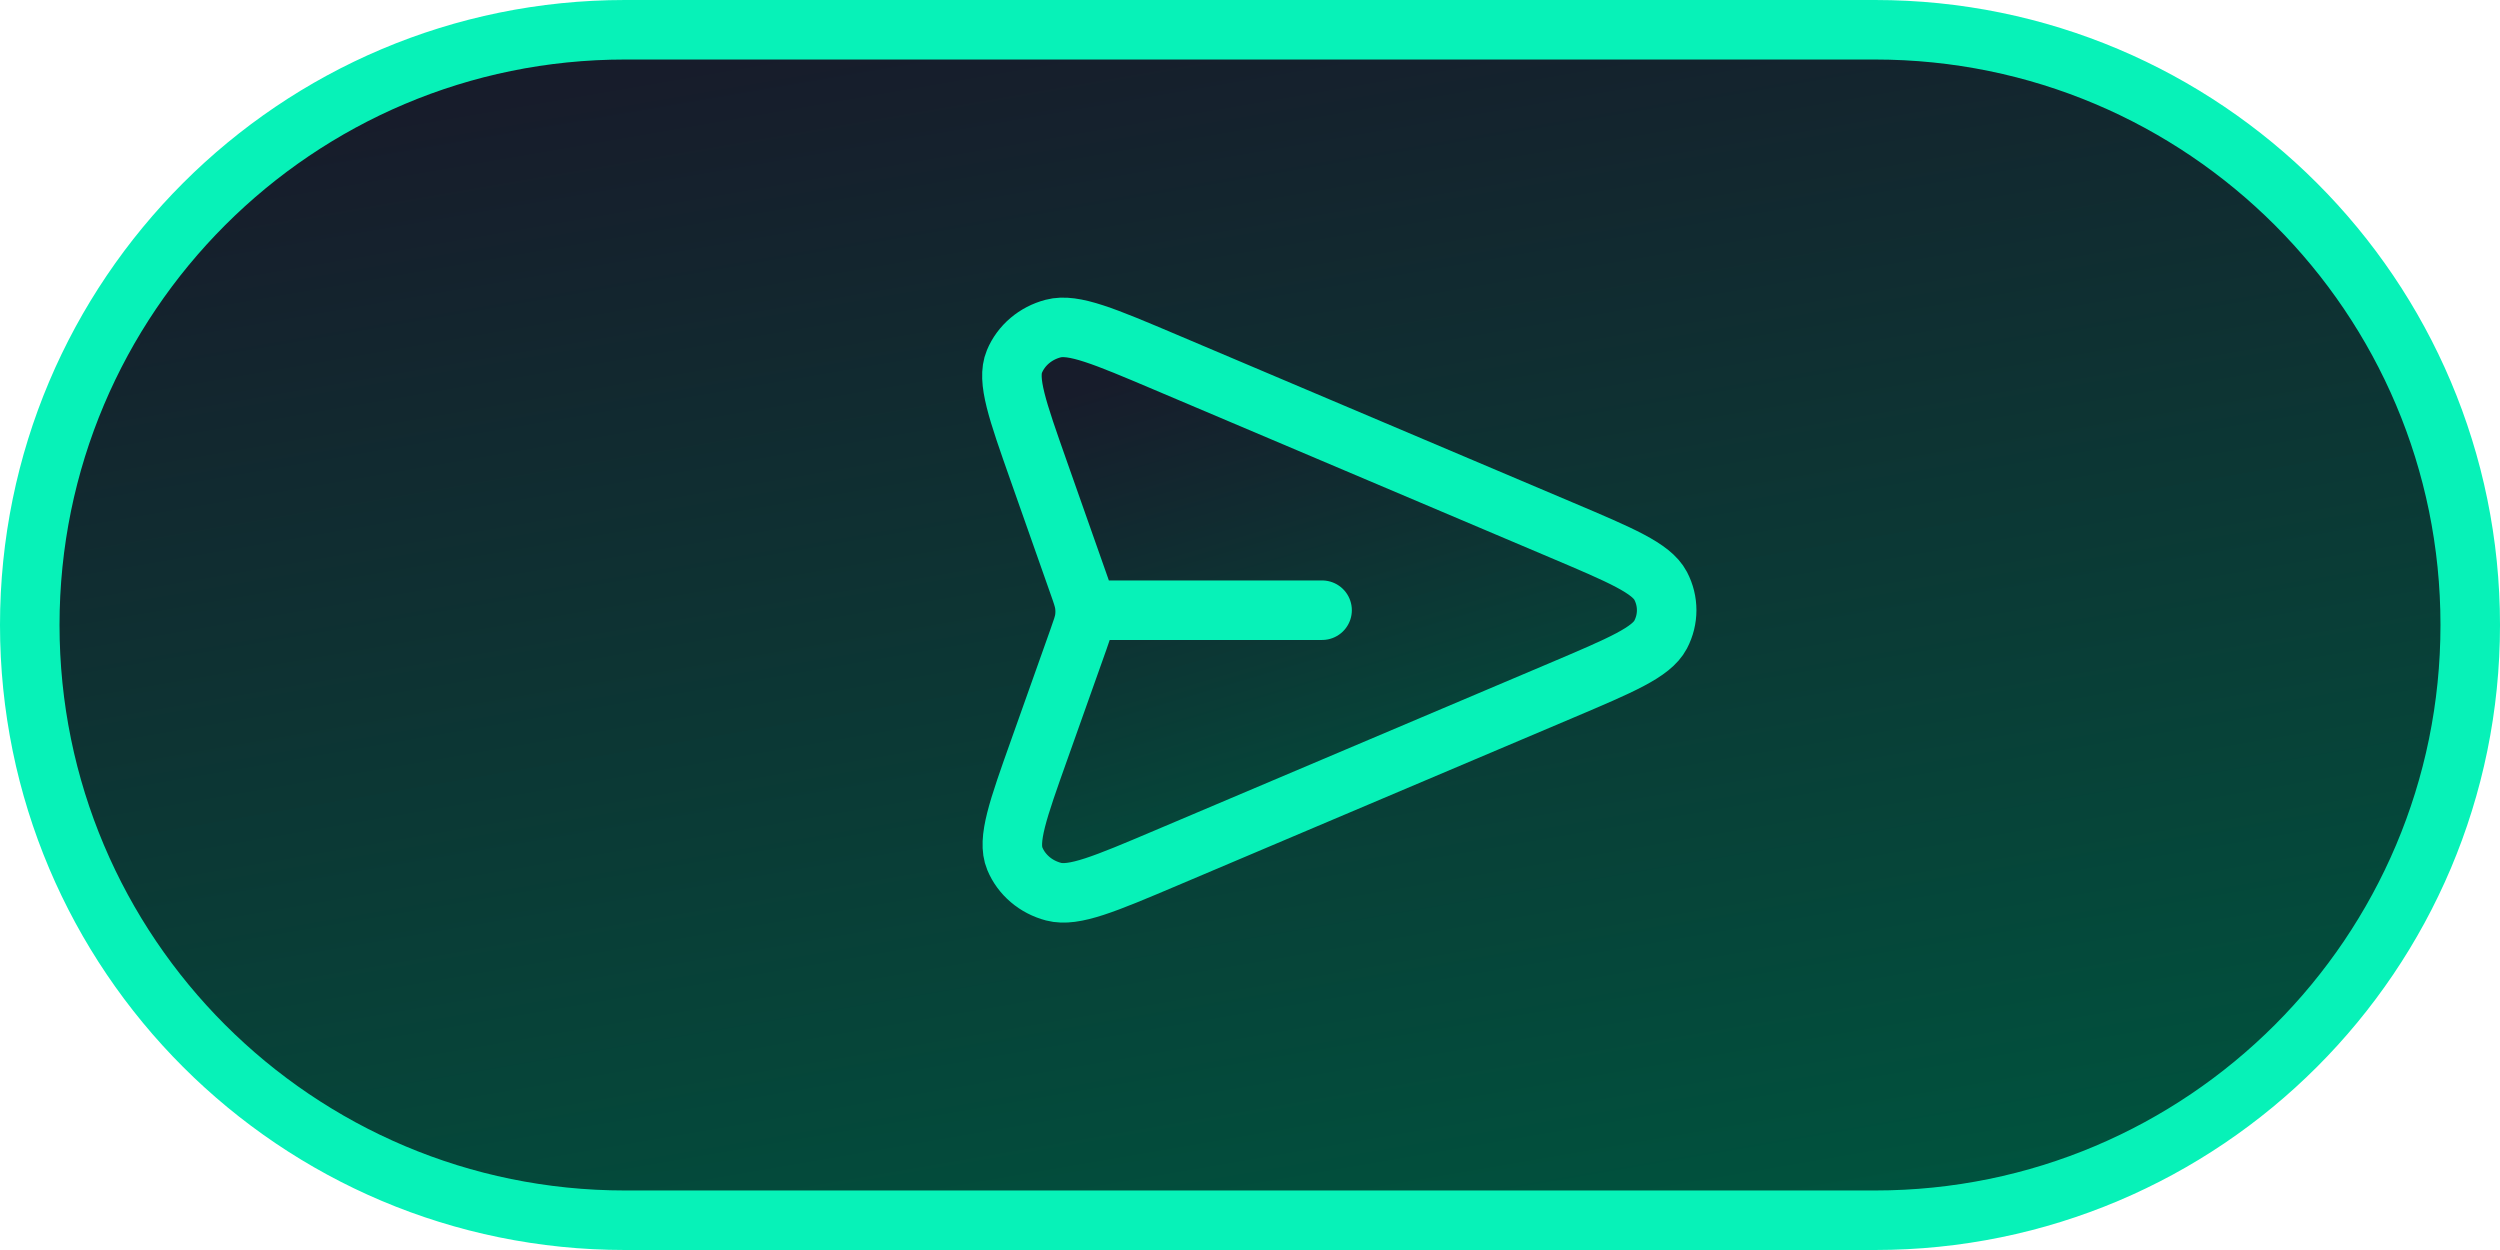
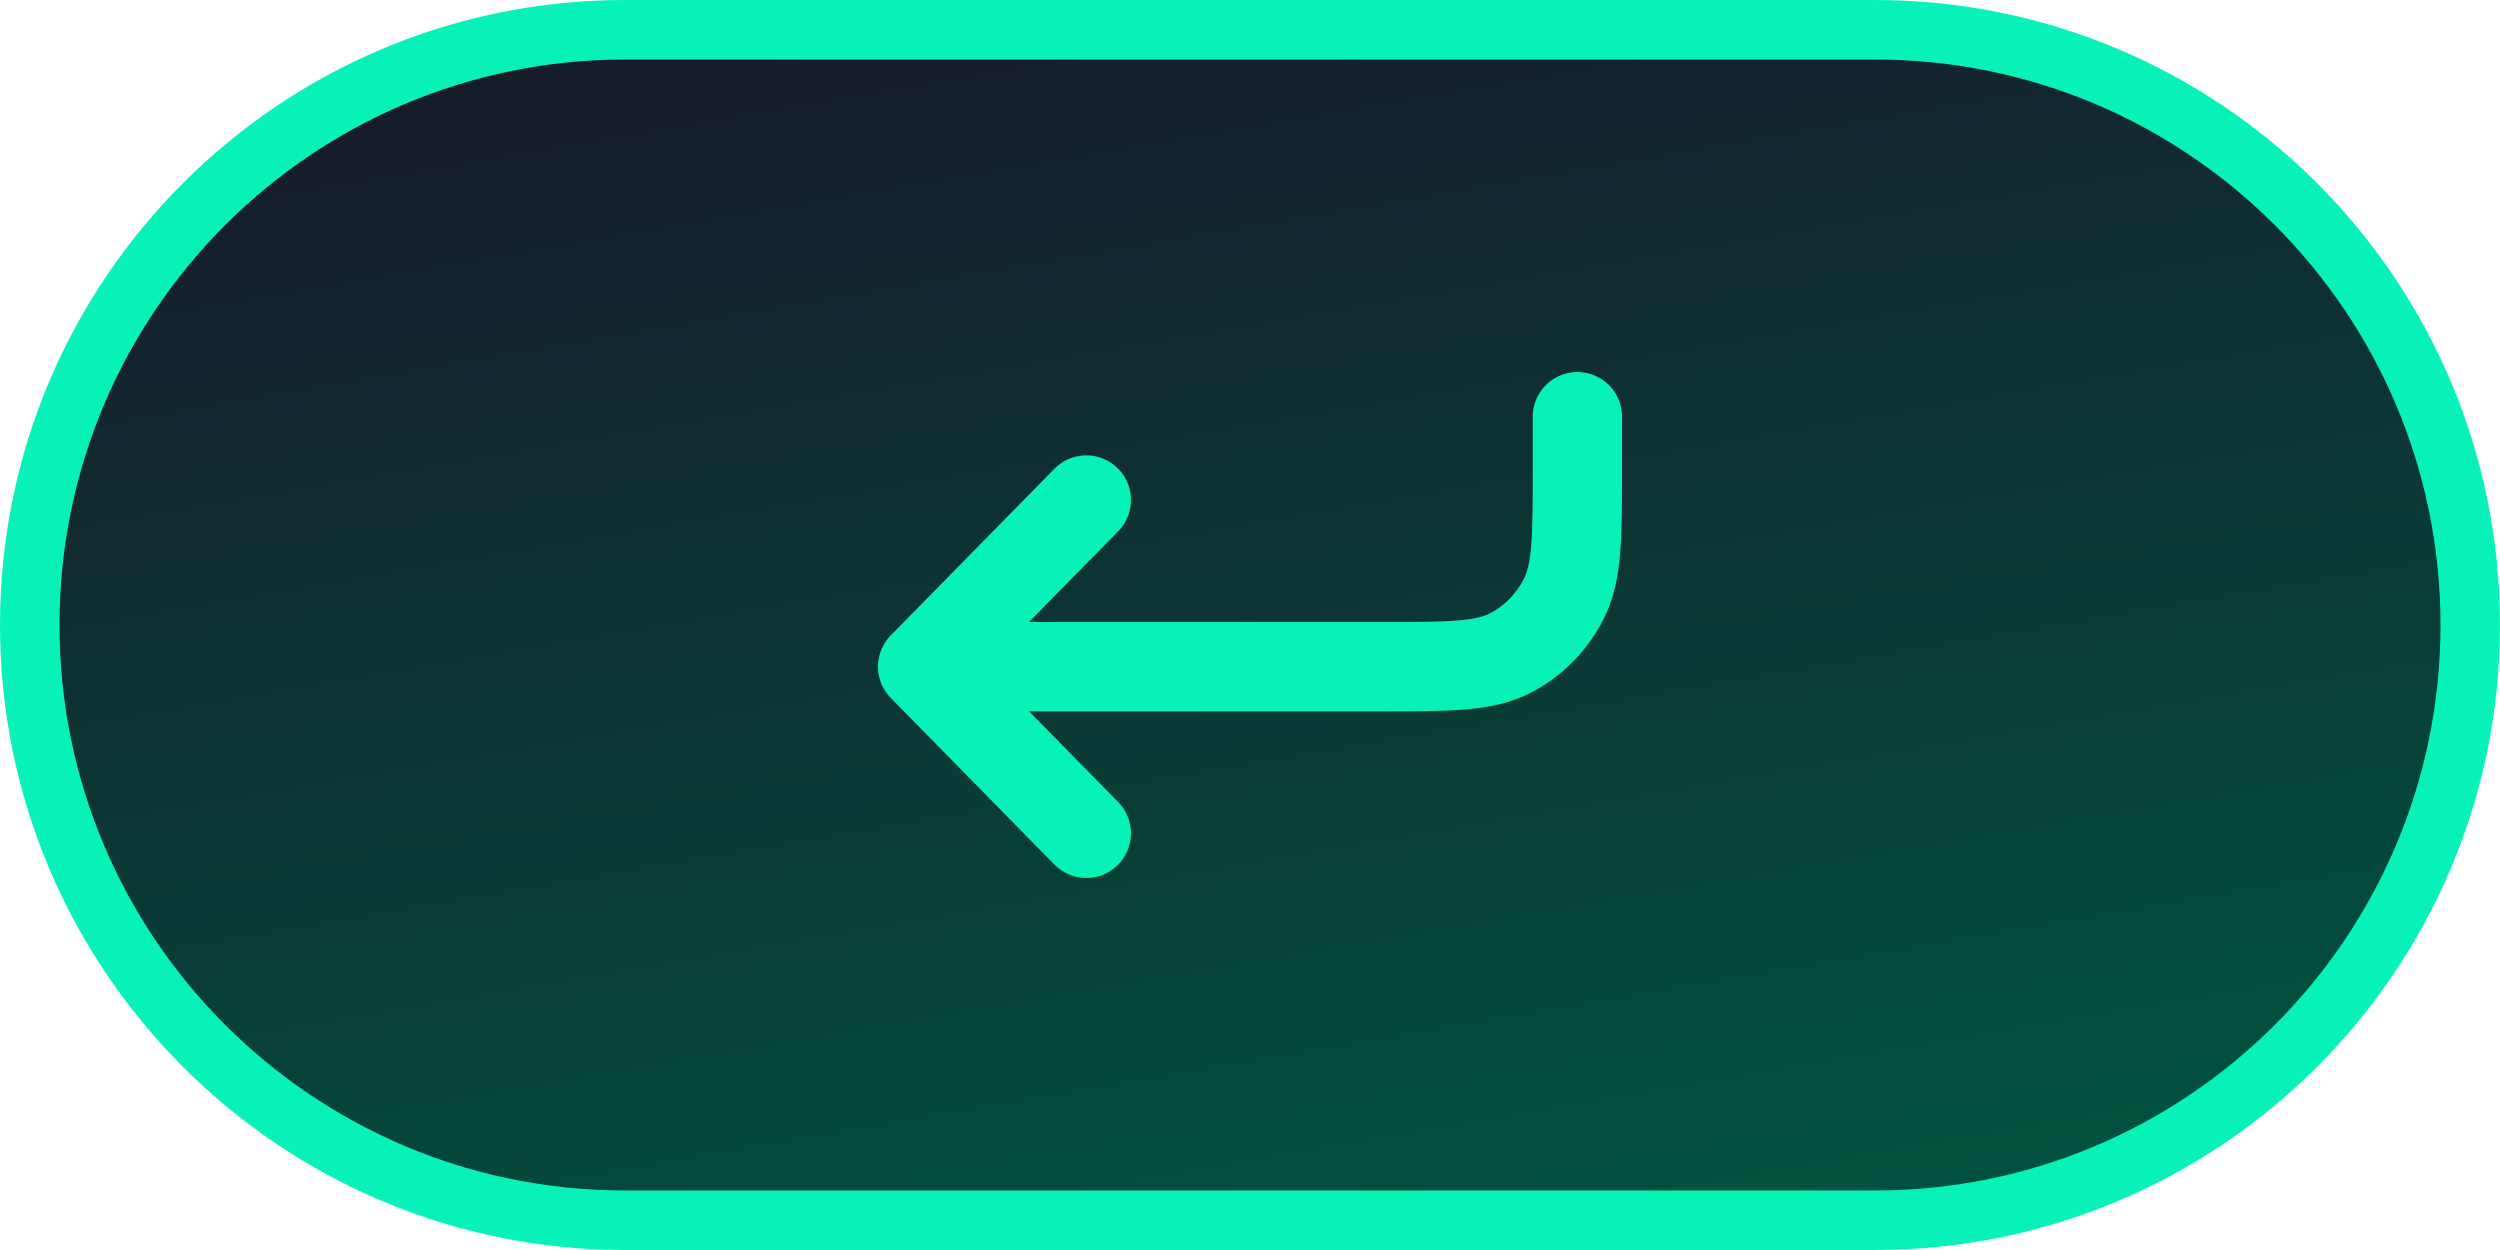
<svg xmlns="http://www.w3.org/2000/svg" width="84" height="42" viewBox="0 0 84 42" fill="none">
-   <rect x="1" y="1" width="82" height="40" rx="20" fill="url(#paint0_linear_2093_229)" stroke="#07F2B8" stroke-width="2" />
-   <path d="M44.422 20.503H36.461ZM36.235 21.486L34.92 25.187C34.199 27.213 33.839 28.227 34.098 28.851C34.322 29.393 34.804 29.804 35.399 29.96C36.084 30.14 37.119 29.702 39.188 28.825L52.455 23.202C54.475 22.345 55.484 21.918 55.797 21.323C56.068 20.806 56.068 20.2 55.797 19.683C55.484 19.089 54.475 18.661 52.455 17.805L39.165 12.172C37.102 11.298 36.071 10.86 35.386 11.04C34.792 11.195 34.31 11.605 34.085 12.146C33.825 12.769 34.181 13.78 34.894 15.803L36.237 19.614C36.36 19.962 36.421 20.136 36.445 20.313C36.467 20.471 36.467 20.63 36.445 20.788C36.42 20.965 36.358 21.139 36.235 21.486Z" fill="url(#paint1_linear_2093_229)" />
-   <path d="M44.422 20.503H36.461M36.235 21.486L34.92 25.187C34.199 27.213 33.839 28.227 34.098 28.851C34.322 29.393 34.804 29.804 35.399 29.96C36.084 30.14 37.119 29.702 39.188 28.825L52.455 23.202C54.475 22.345 55.484 21.918 55.797 21.323C56.068 20.806 56.068 20.2 55.797 19.683C55.484 19.089 54.475 18.661 52.455 17.805L39.165 12.172C37.102 11.298 36.071 10.86 35.386 11.04C34.792 11.195 34.31 11.605 34.085 12.146C33.825 12.769 34.181 13.78 34.894 15.803L36.237 19.614C36.36 19.962 36.421 20.136 36.445 20.313C36.467 20.471 36.467 20.63 36.445 20.788C36.42 20.965 36.358 21.139 36.235 21.486Z" stroke="#07F2B8" stroke-width="2" stroke-linecap="round" stroke-linejoin="round" />
+   <rect x="1" y="1" width="82" height="40" rx="20" fill="url(#paint0_linear_2304_59)" stroke="#07F2B8" stroke-width="2" />
+   <path d="M53 14V15.68C53 18.032 53 19.208 52.55 20.107C52.155 20.897 51.524 21.54 50.748 21.942C49.865 22.4 48.71 22.4 46.4 22.4H31M31 22.4L36.5 16.8M31 22.4L36.5 28" stroke="#07F2B8" stroke-width="3" stroke-linecap="round" stroke-linejoin="round" />
  <defs>
-     <linearGradient id="paint0_linear_2093_229" x1="27.616" y1="1.438" x2="35.194" y2="45.496" gradientUnits="userSpaceOnUse">
-       <stop stop-color="#171C2B" />
-       <stop offset="1" stop-color="#00533E" />
-     </linearGradient>
-     <linearGradient id="paint1_linear_2093_229" x1="41.233" y1="11.651" x2="46.834" y2="30.507" gradientUnits="userSpaceOnUse">
+     <linearGradient id="paint0_linear_2304_59" x1="27.616" y1="1.438" x2="35.194" y2="45.496" gradientUnits="userSpaceOnUse">
      <stop stop-color="#171C2B" />
      <stop offset="1" stop-color="#00533E" />
    </linearGradient>
  </defs>
</svg>
